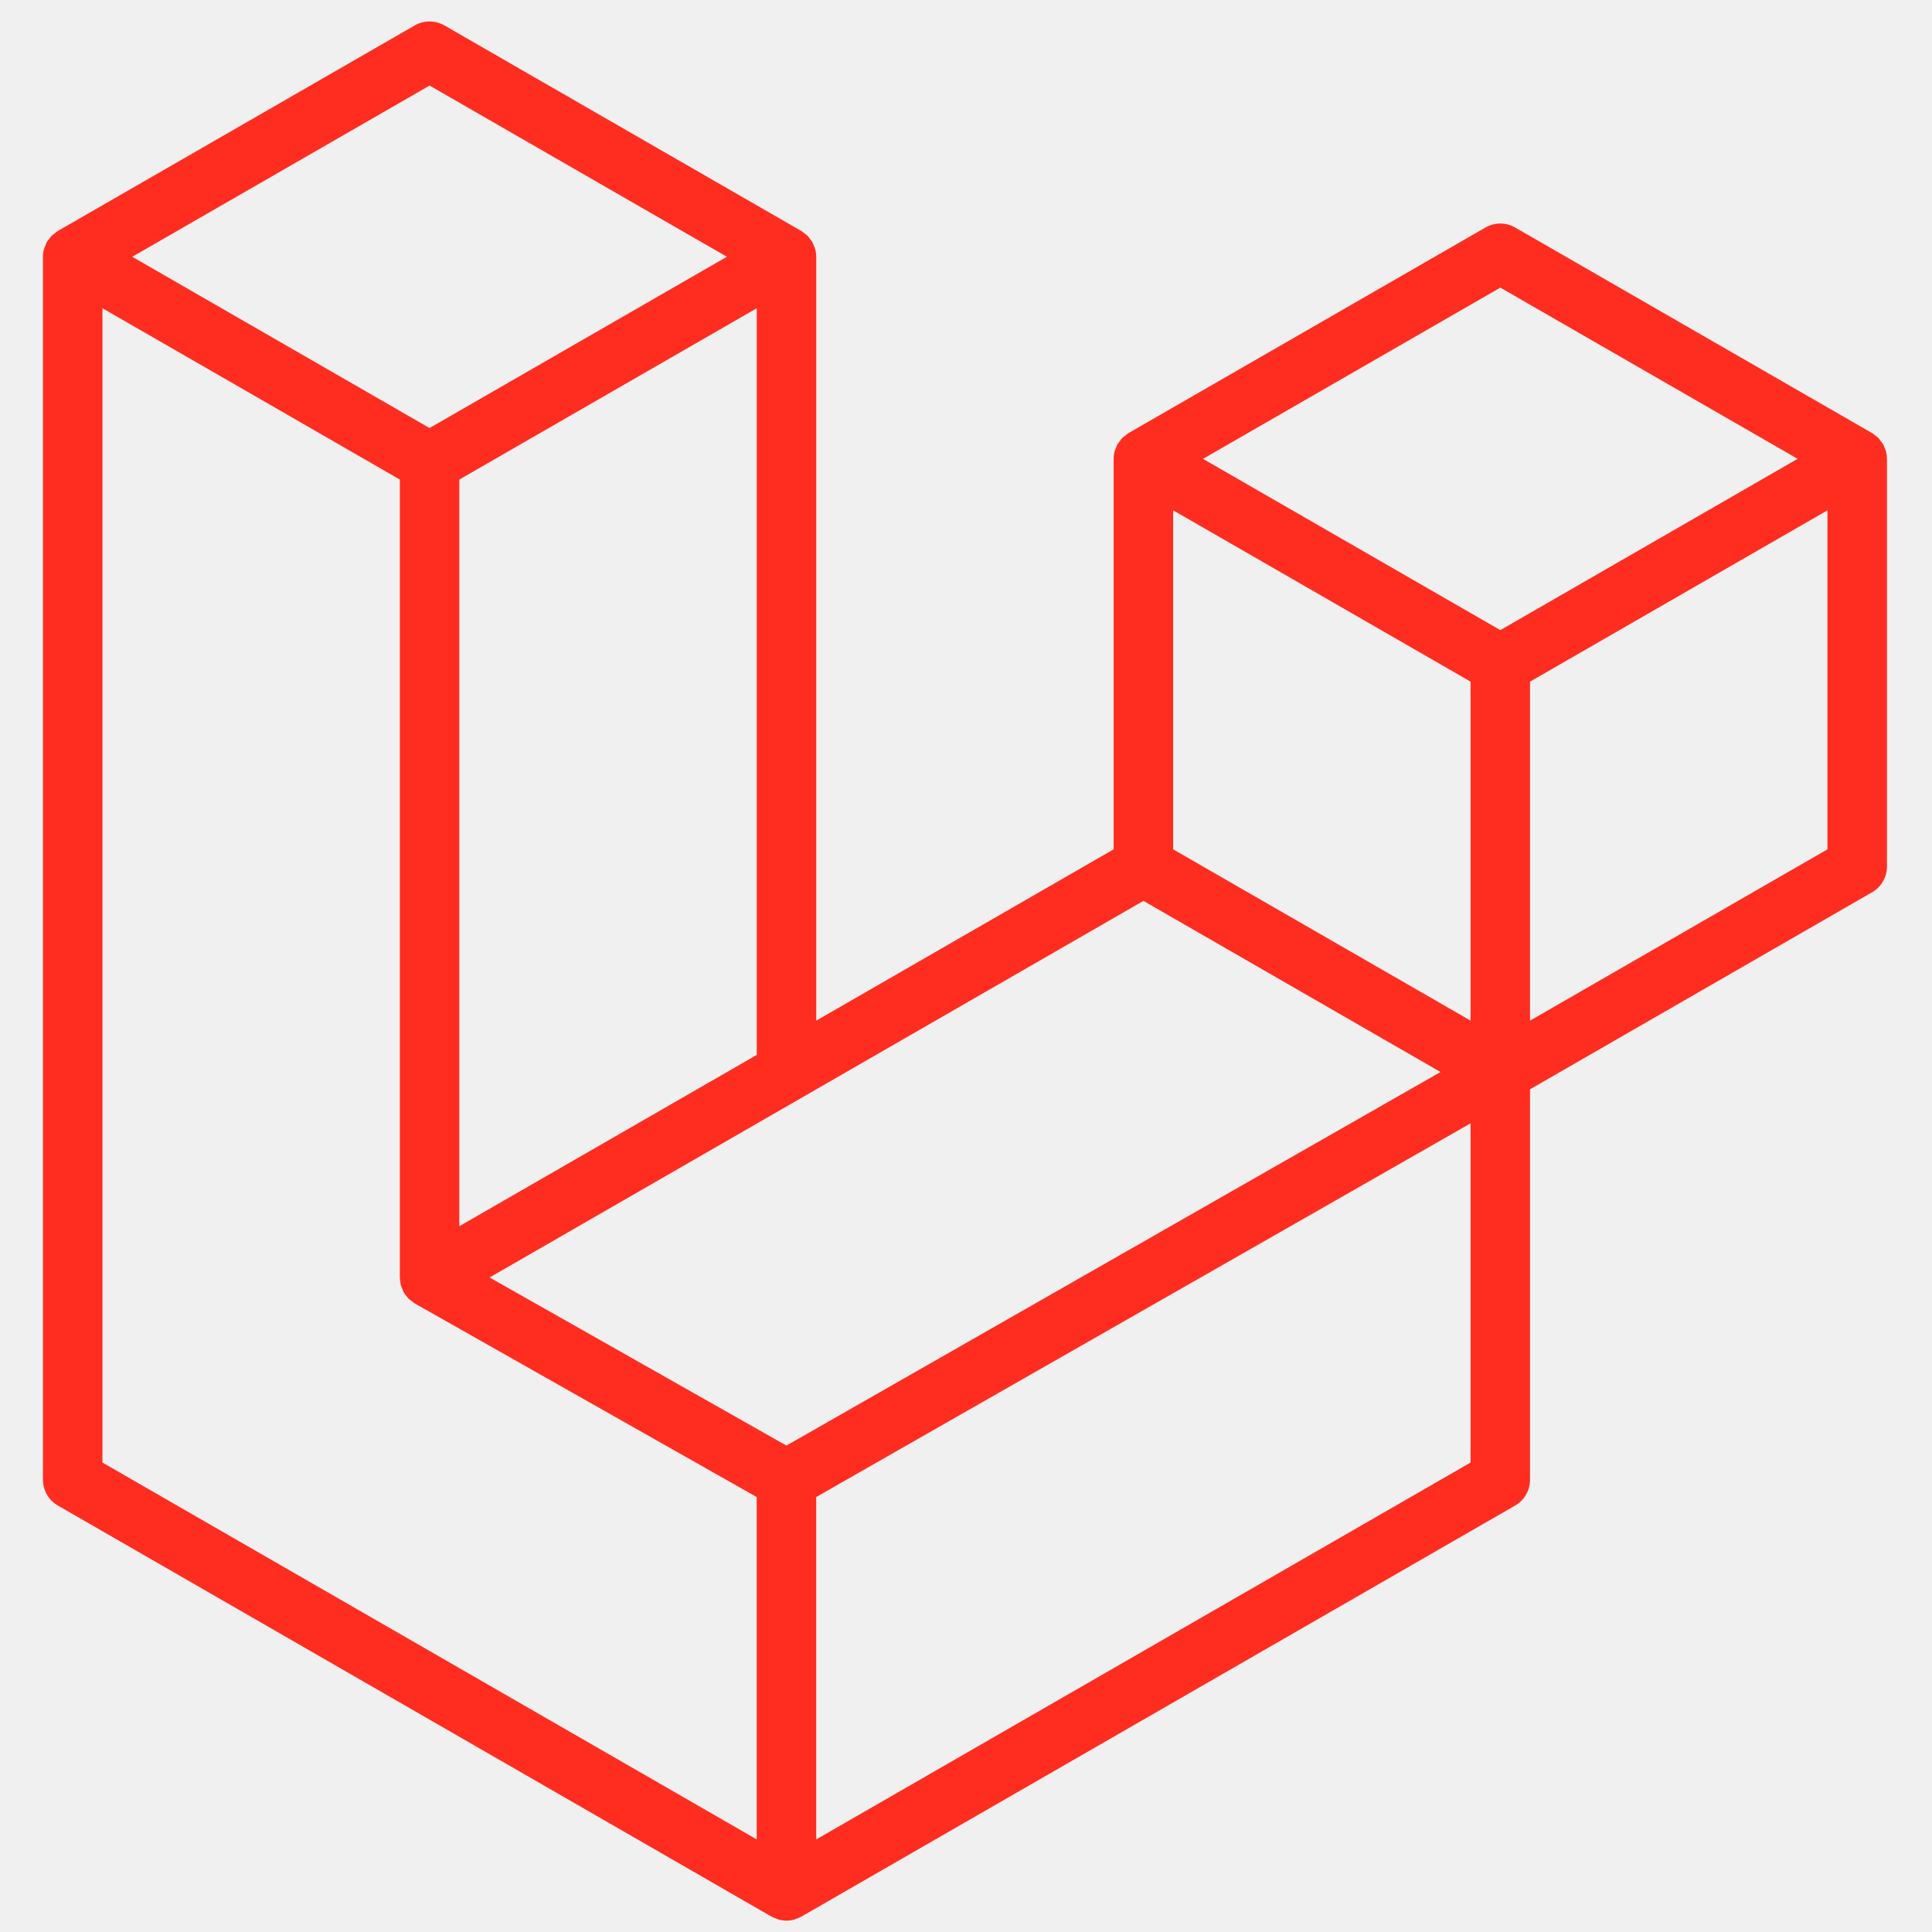
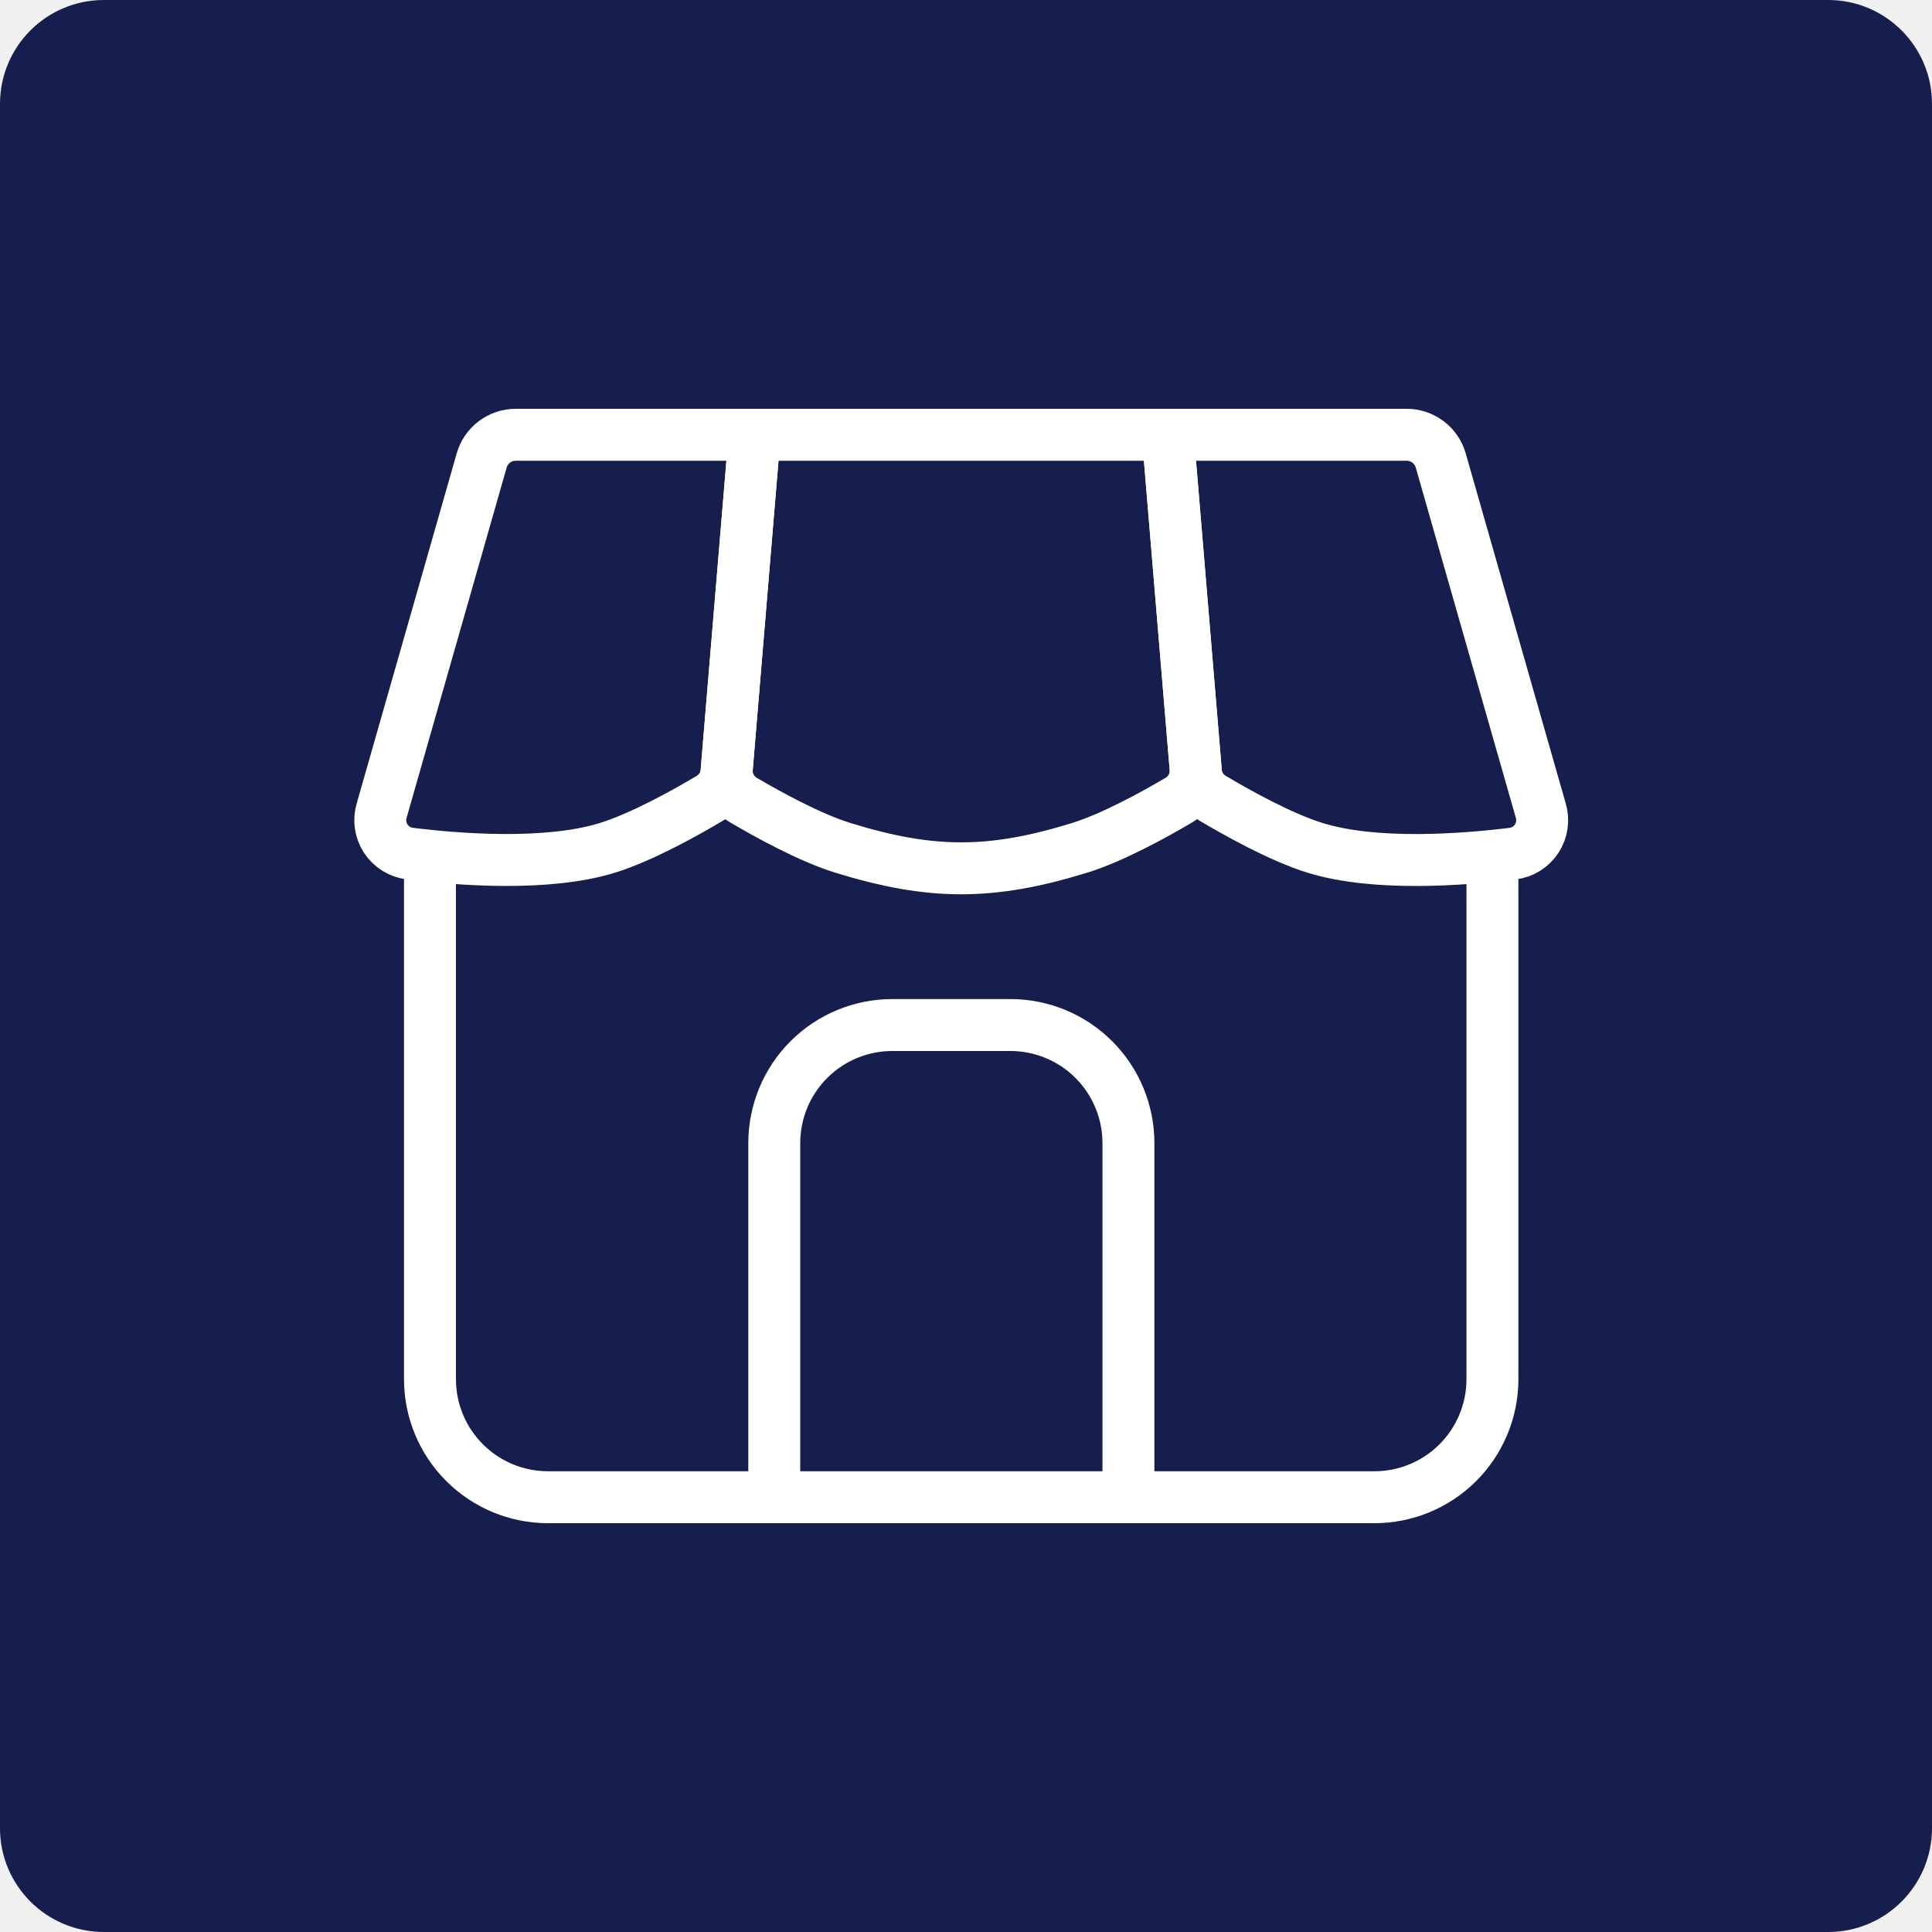
- <svg xmlns="http://www.w3.org/2000/svg" width="166" height="166" viewBox="0 0 166 166" fill="none">
-   <path fill-rule="evenodd" clip-rule="evenodd" d="M162.041 38.759C162.099 38.977 162.129 39.201 162.13 39.426V74.452C162.13 74.902 162.011 75.344 161.786 75.733C161.561 76.122 161.237 76.444 160.847 76.668L131.462 93.594V127.141C131.462 128.054 130.977 128.897 130.186 129.357L68.847 164.683C68.707 164.763 68.554 164.814 68.401 164.868C68.343 164.887 68.289 164.922 68.228 164.938C67.8 165.051 67.349 165.051 66.92 164.938C66.85 164.919 66.786 164.881 66.719 164.855C66.579 164.804 66.432 164.76 66.298 164.683L4.972 129.357C4.583 129.133 4.259 128.81 4.034 128.421C3.808 128.032 3.69 127.591 3.689 127.141L3.689 22.063C3.689 21.834 3.721 21.61 3.779 21.393C3.798 21.32 3.843 21.253 3.868 21.179C3.916 21.045 3.961 20.908 4.031 20.783C4.079 20.7 4.149 20.633 4.206 20.557C4.28 20.454 4.347 20.349 4.433 20.26C4.506 20.186 4.602 20.132 4.685 20.068C4.778 19.992 4.861 19.909 4.966 19.848L35.633 2.185C36.022 1.961 36.462 1.844 36.91 1.844C37.358 1.844 37.798 1.961 38.186 2.185L68.851 19.848H68.857C68.959 19.912 69.045 19.992 69.138 20.065C69.221 20.129 69.313 20.186 69.387 20.257C69.476 20.349 69.54 20.454 69.616 20.557C69.671 20.633 69.744 20.7 69.789 20.783C69.862 20.911 69.904 21.045 69.955 21.179C69.98 21.253 70.025 21.32 70.044 21.396C70.103 21.614 70.133 21.838 70.133 22.063V87.694L95.686 72.974V39.423C95.686 39.2 95.718 38.973 95.775 38.759C95.798 38.683 95.839 38.615 95.865 38.542C95.916 38.408 95.96 38.271 96.031 38.146C96.079 38.063 96.149 37.996 96.203 37.92C96.279 37.818 96.343 37.712 96.433 37.623C96.506 37.549 96.599 37.495 96.681 37.431C96.777 37.355 96.86 37.272 96.962 37.211L127.633 19.548C128.021 19.324 128.461 19.206 128.91 19.206C129.358 19.206 129.798 19.324 130.186 19.548L160.85 37.211C160.959 37.275 161.042 37.355 161.137 37.428C161.217 37.492 161.31 37.549 161.383 37.62C161.473 37.712 161.536 37.818 161.613 37.92C161.67 37.996 161.741 38.063 161.785 38.146C161.859 38.271 161.9 38.408 161.951 38.542C161.98 38.615 162.021 38.683 162.041 38.759ZM157.018 72.974V43.848L146.287 50.028L131.462 58.568V87.694L157.021 72.974H157.018ZM126.354 125.663V96.518L111.771 104.85L70.13 128.626V158.046L126.354 125.663ZM8.801 26.485V125.663L65.018 158.043V128.629L35.649 112L35.64 111.994L35.627 111.988C35.528 111.93 35.445 111.847 35.353 111.777C35.273 111.713 35.18 111.662 35.11 111.592L35.104 111.582C35.021 111.502 34.963 111.403 34.893 111.314C34.829 111.228 34.753 111.154 34.702 111.065L34.699 111.055C34.641 110.96 34.606 110.845 34.565 110.736C34.523 110.64 34.469 110.551 34.443 110.449C34.411 110.328 34.405 110.197 34.392 110.072C34.379 109.976 34.354 109.881 34.354 109.785V109.778V41.205L19.532 32.662L8.801 26.485ZM36.913 7.35L11.364 22.063L36.907 36.777L62.453 22.06L36.907 7.35H36.913ZM50.2 99.174L65.022 90.637V26.485L54.291 32.665L39.466 41.205V105.357L50.2 99.174ZM128.91 24.713L103.363 39.426L128.91 54.14L154.453 39.423L128.91 24.713ZM126.354 58.568L111.529 50.028L100.798 43.848V72.974L115.619 81.511L126.354 87.694V58.568ZM67.571 124.205L105.042 102.803L123.772 92.109L98.245 77.405L68.854 94.334L42.066 109.762L67.571 124.205Z" fill="#FF2D20" />
+ <svg xmlns="http://www.w3.org/2000/svg" width="186" height="186" viewBox="0 0 186 186" fill="none">
+   <rect width="186" height="186" rx="10" fill="#161E4D" />
+   <path d="M41.395 81.635V132.778C41.395 135.792 42.593 138.683 44.724 140.814C46.856 142.946 49.746 144.143 52.761 144.143H132.317C135.331 144.143 138.222 142.946 140.353 140.814C142.484 138.683 143.682 135.792 143.682 132.778V81.635" stroke="white" stroke-width="5" />
+   <path d="M108.637 144.143V110.048C108.637 107.034 107.44 104.143 105.309 102.011C103.177 99.88 100.287 98.683 97.272 98.683H85.907C82.893 98.683 80.002 99.88 77.871 102.011C75.739 104.143 74.542 107.034 74.542 110.048V144.143" stroke="white" stroke-width="5" stroke-miterlimit="16" />
+   <path d="M148.33 78.021L138.704 44.329C138.5 43.616 138.07 42.99 137.478 42.544C136.887 42.098 136.166 41.857 135.425 41.857H112.428L115.127 74.27C115.169 74.791 115.334 75.295 115.608 75.739C115.883 76.184 116.26 76.557 116.707 76.827C118.923 78.151 123.253 80.595 126.634 81.635C132.408 83.413 140.841 82.771 145.648 82.18C146.115 82.12 146.564 81.958 146.962 81.707C147.361 81.455 147.7 81.119 147.955 80.723C148.21 80.327 148.376 79.88 148.441 79.413C148.506 78.947 148.468 78.471 148.33 78.021Z" stroke="white" stroke-width="5" />
+   <path d="M103.904 81.635C107.132 80.64 111.223 78.373 113.507 77.021C114.039 76.703 114.47 76.241 114.752 75.689C115.033 75.138 115.153 74.518 115.099 73.901L112.428 41.857H72.65L69.979 73.901C69.923 74.519 70.043 75.14 70.324 75.693C70.606 76.246 71.038 76.708 71.57 77.026C73.855 78.373 77.946 80.64 81.174 81.635C89.658 84.249 95.42 84.249 103.904 81.635Z" stroke="white" stroke-width="5" />
+   <path d="M46.373 44.329L36.747 78.026C36.611 78.476 36.575 78.951 36.641 79.416C36.706 79.881 36.873 80.327 37.128 80.722C37.383 81.116 37.721 81.451 38.119 81.702C38.516 81.953 38.963 82.114 39.429 82.175C44.231 82.771 52.67 83.408 58.443 81.635C61.824 80.595 66.16 78.151 68.371 76.833C68.819 76.562 69.196 76.188 69.47 75.743C69.745 75.297 69.91 74.792 69.951 74.27L72.65 41.857H49.652C48.911 41.857 48.191 42.098 47.599 42.544C47.007 42.99 46.577 43.616 46.373 44.329Z" stroke="white" stroke-width="5" />
</svg>
